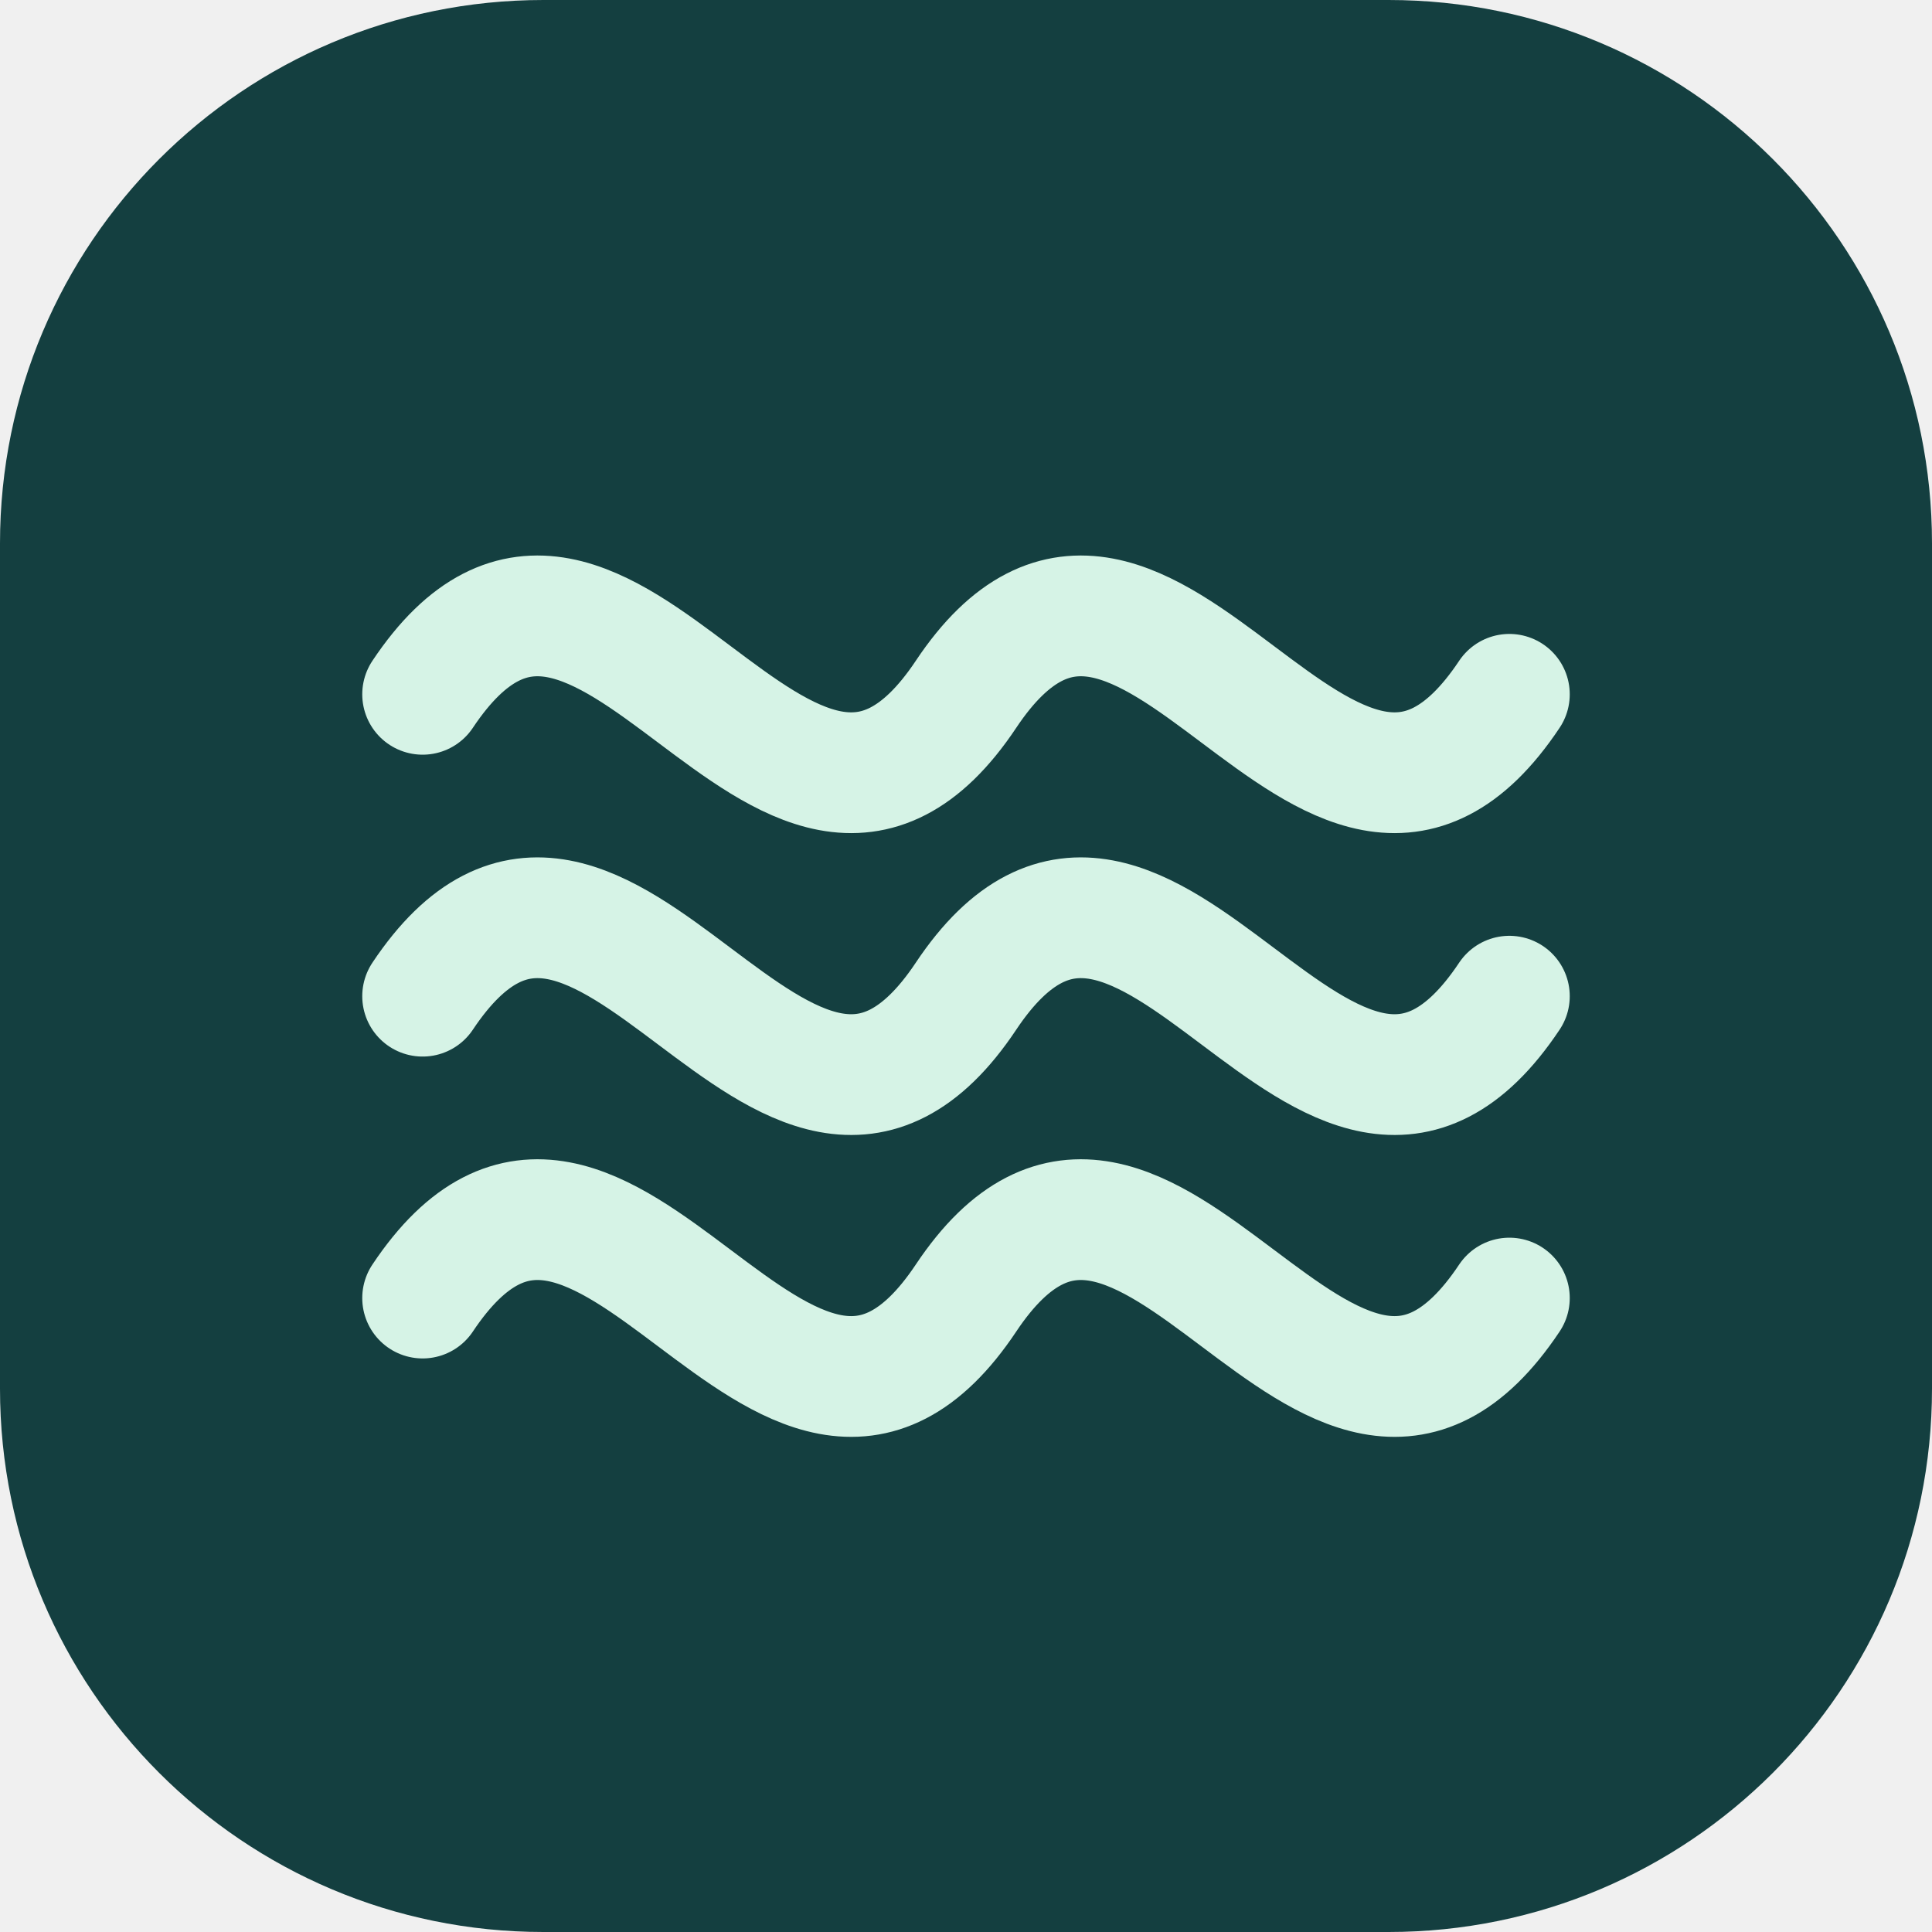
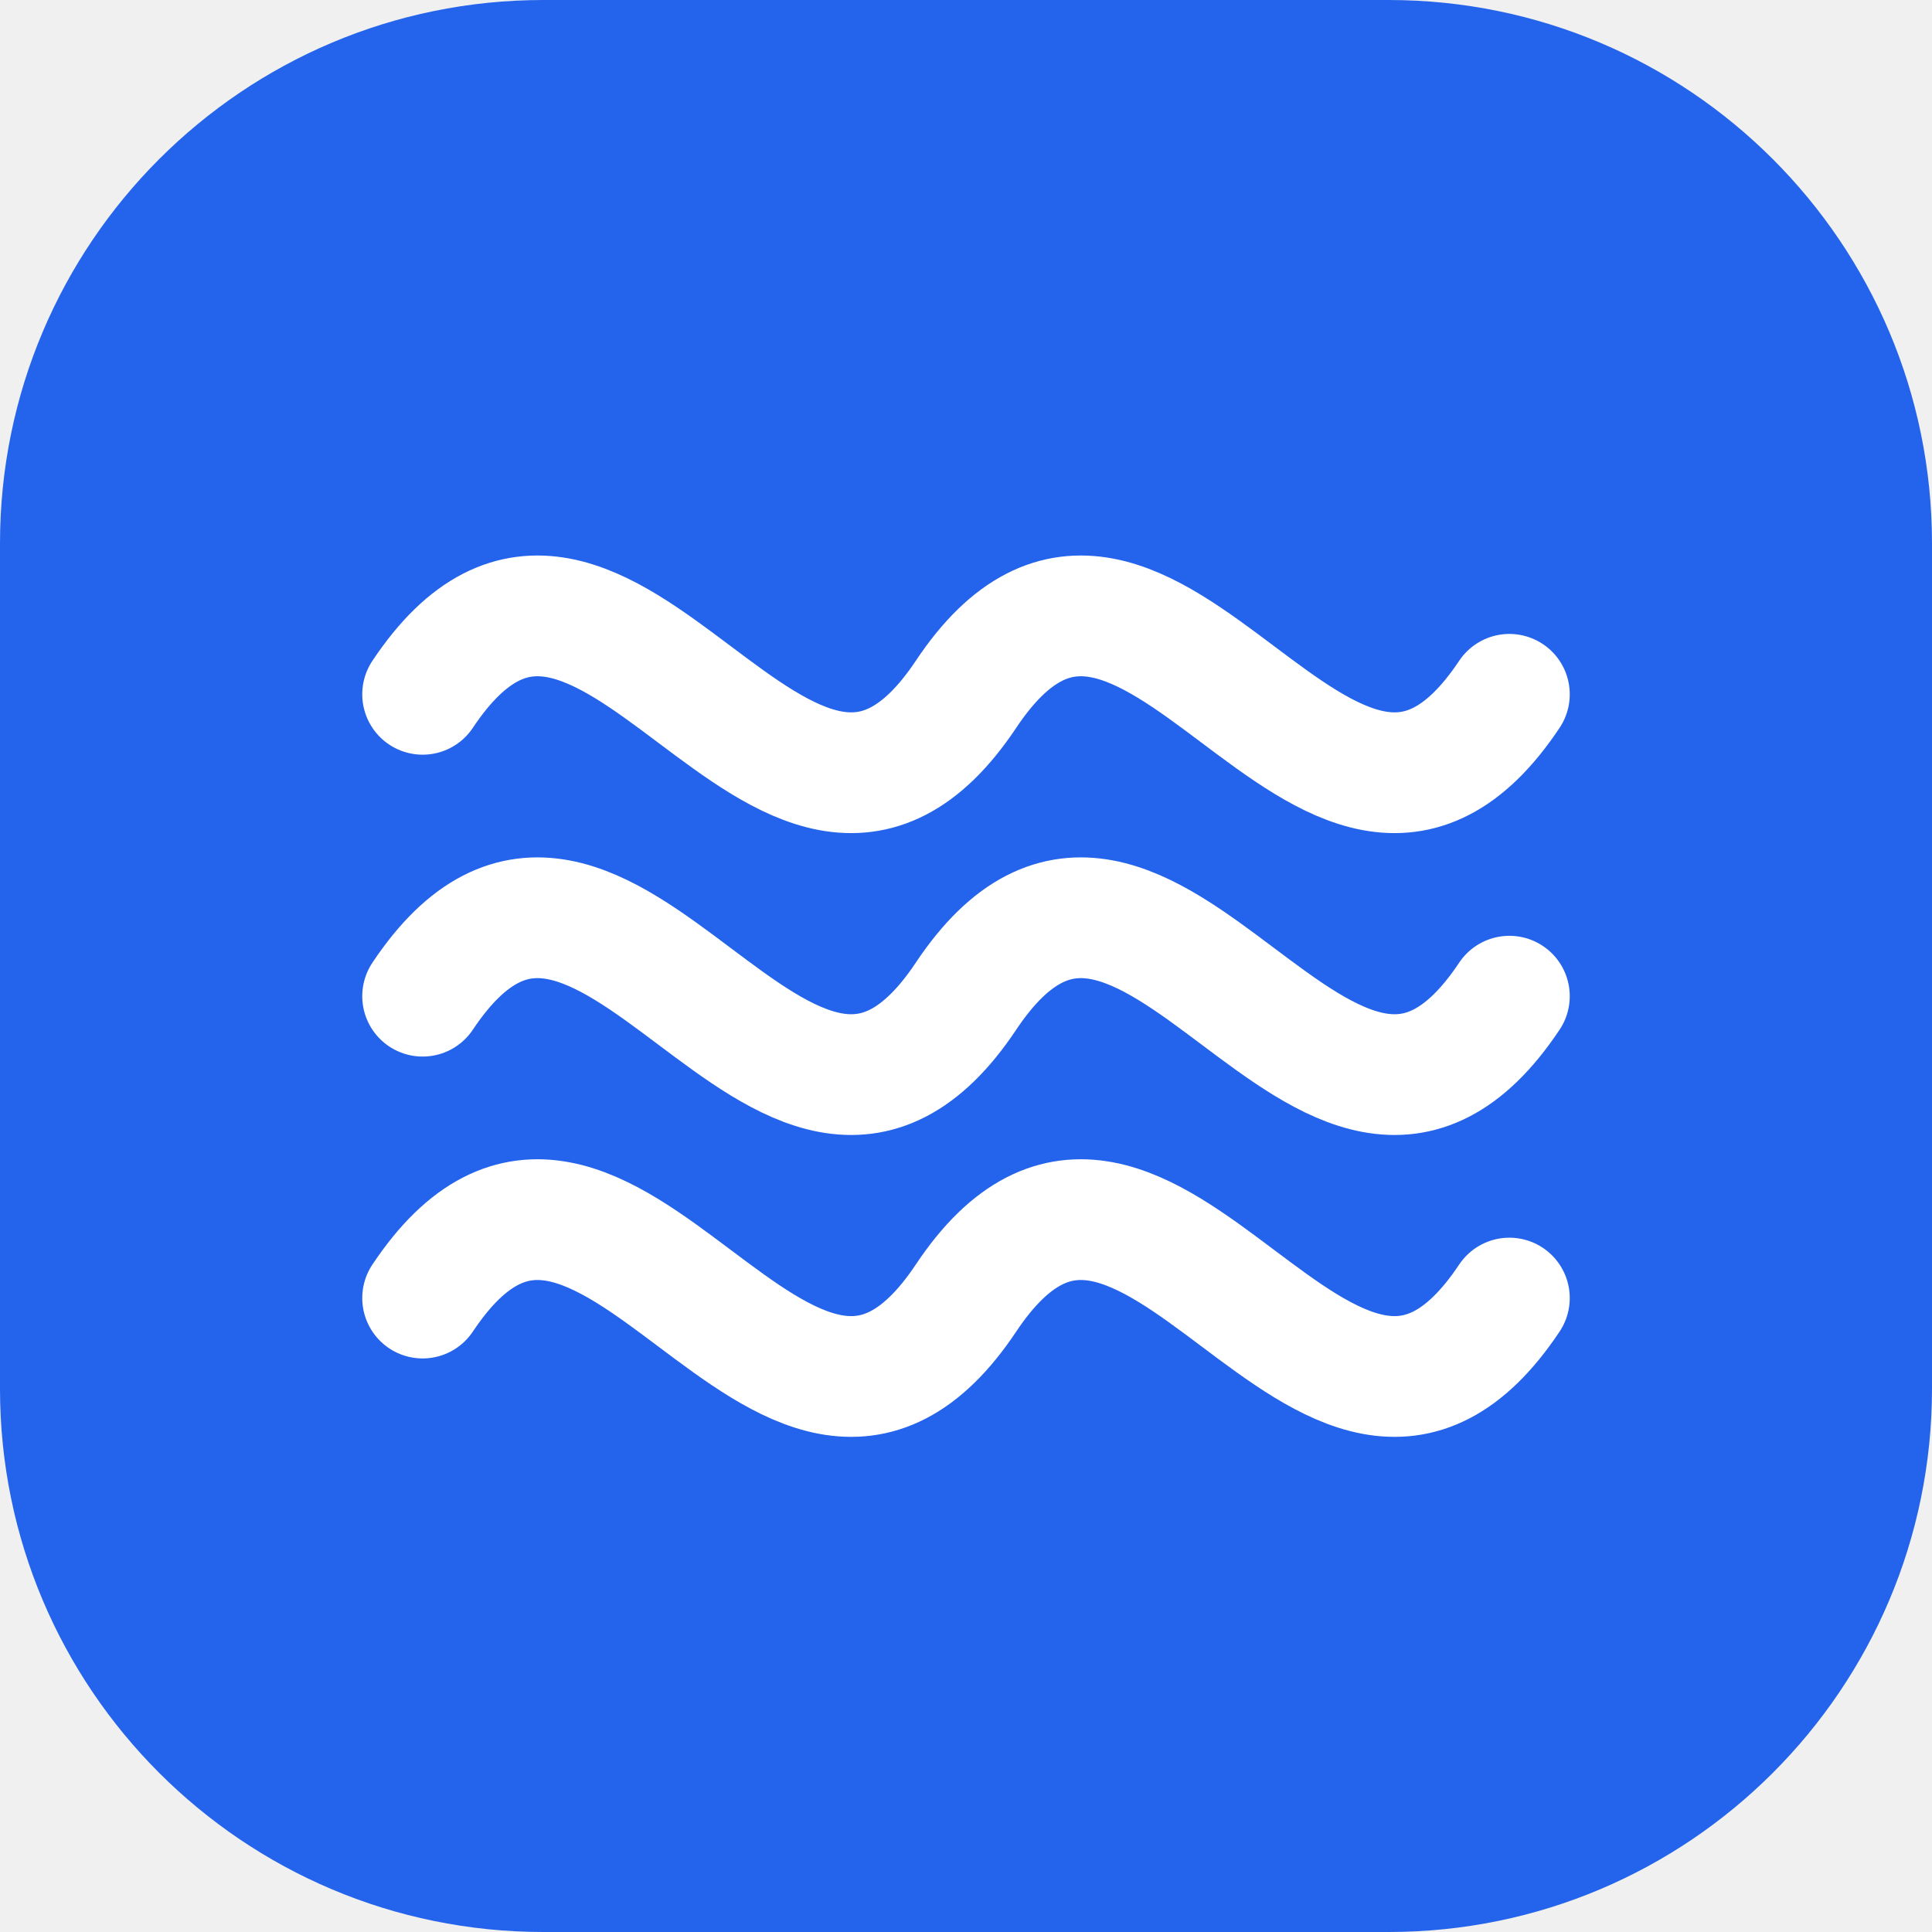
<svg xmlns="http://www.w3.org/2000/svg" viewBox="0 0 64 64">
-   <rect width="64" height="64" rx="18" fill="#143f40" />
-   <g fill="none" stroke="#d6f3e6" stroke-width="4" stroke-linecap="round">
+   <rect width="64" height="64" rx="18" fill="#2463eb" />
+   <g fill="none" stroke="#ffffff" stroke-width="4" stroke-linecap="round">
    <path d="M14 23c6-9 12 9 18 0s12 9 18 0M14 33c6-9 12 9 18 0s12 9 18 0M14 43c6-9 12 9 18 0s12 9 18 0" />
  </g>
</svg>
